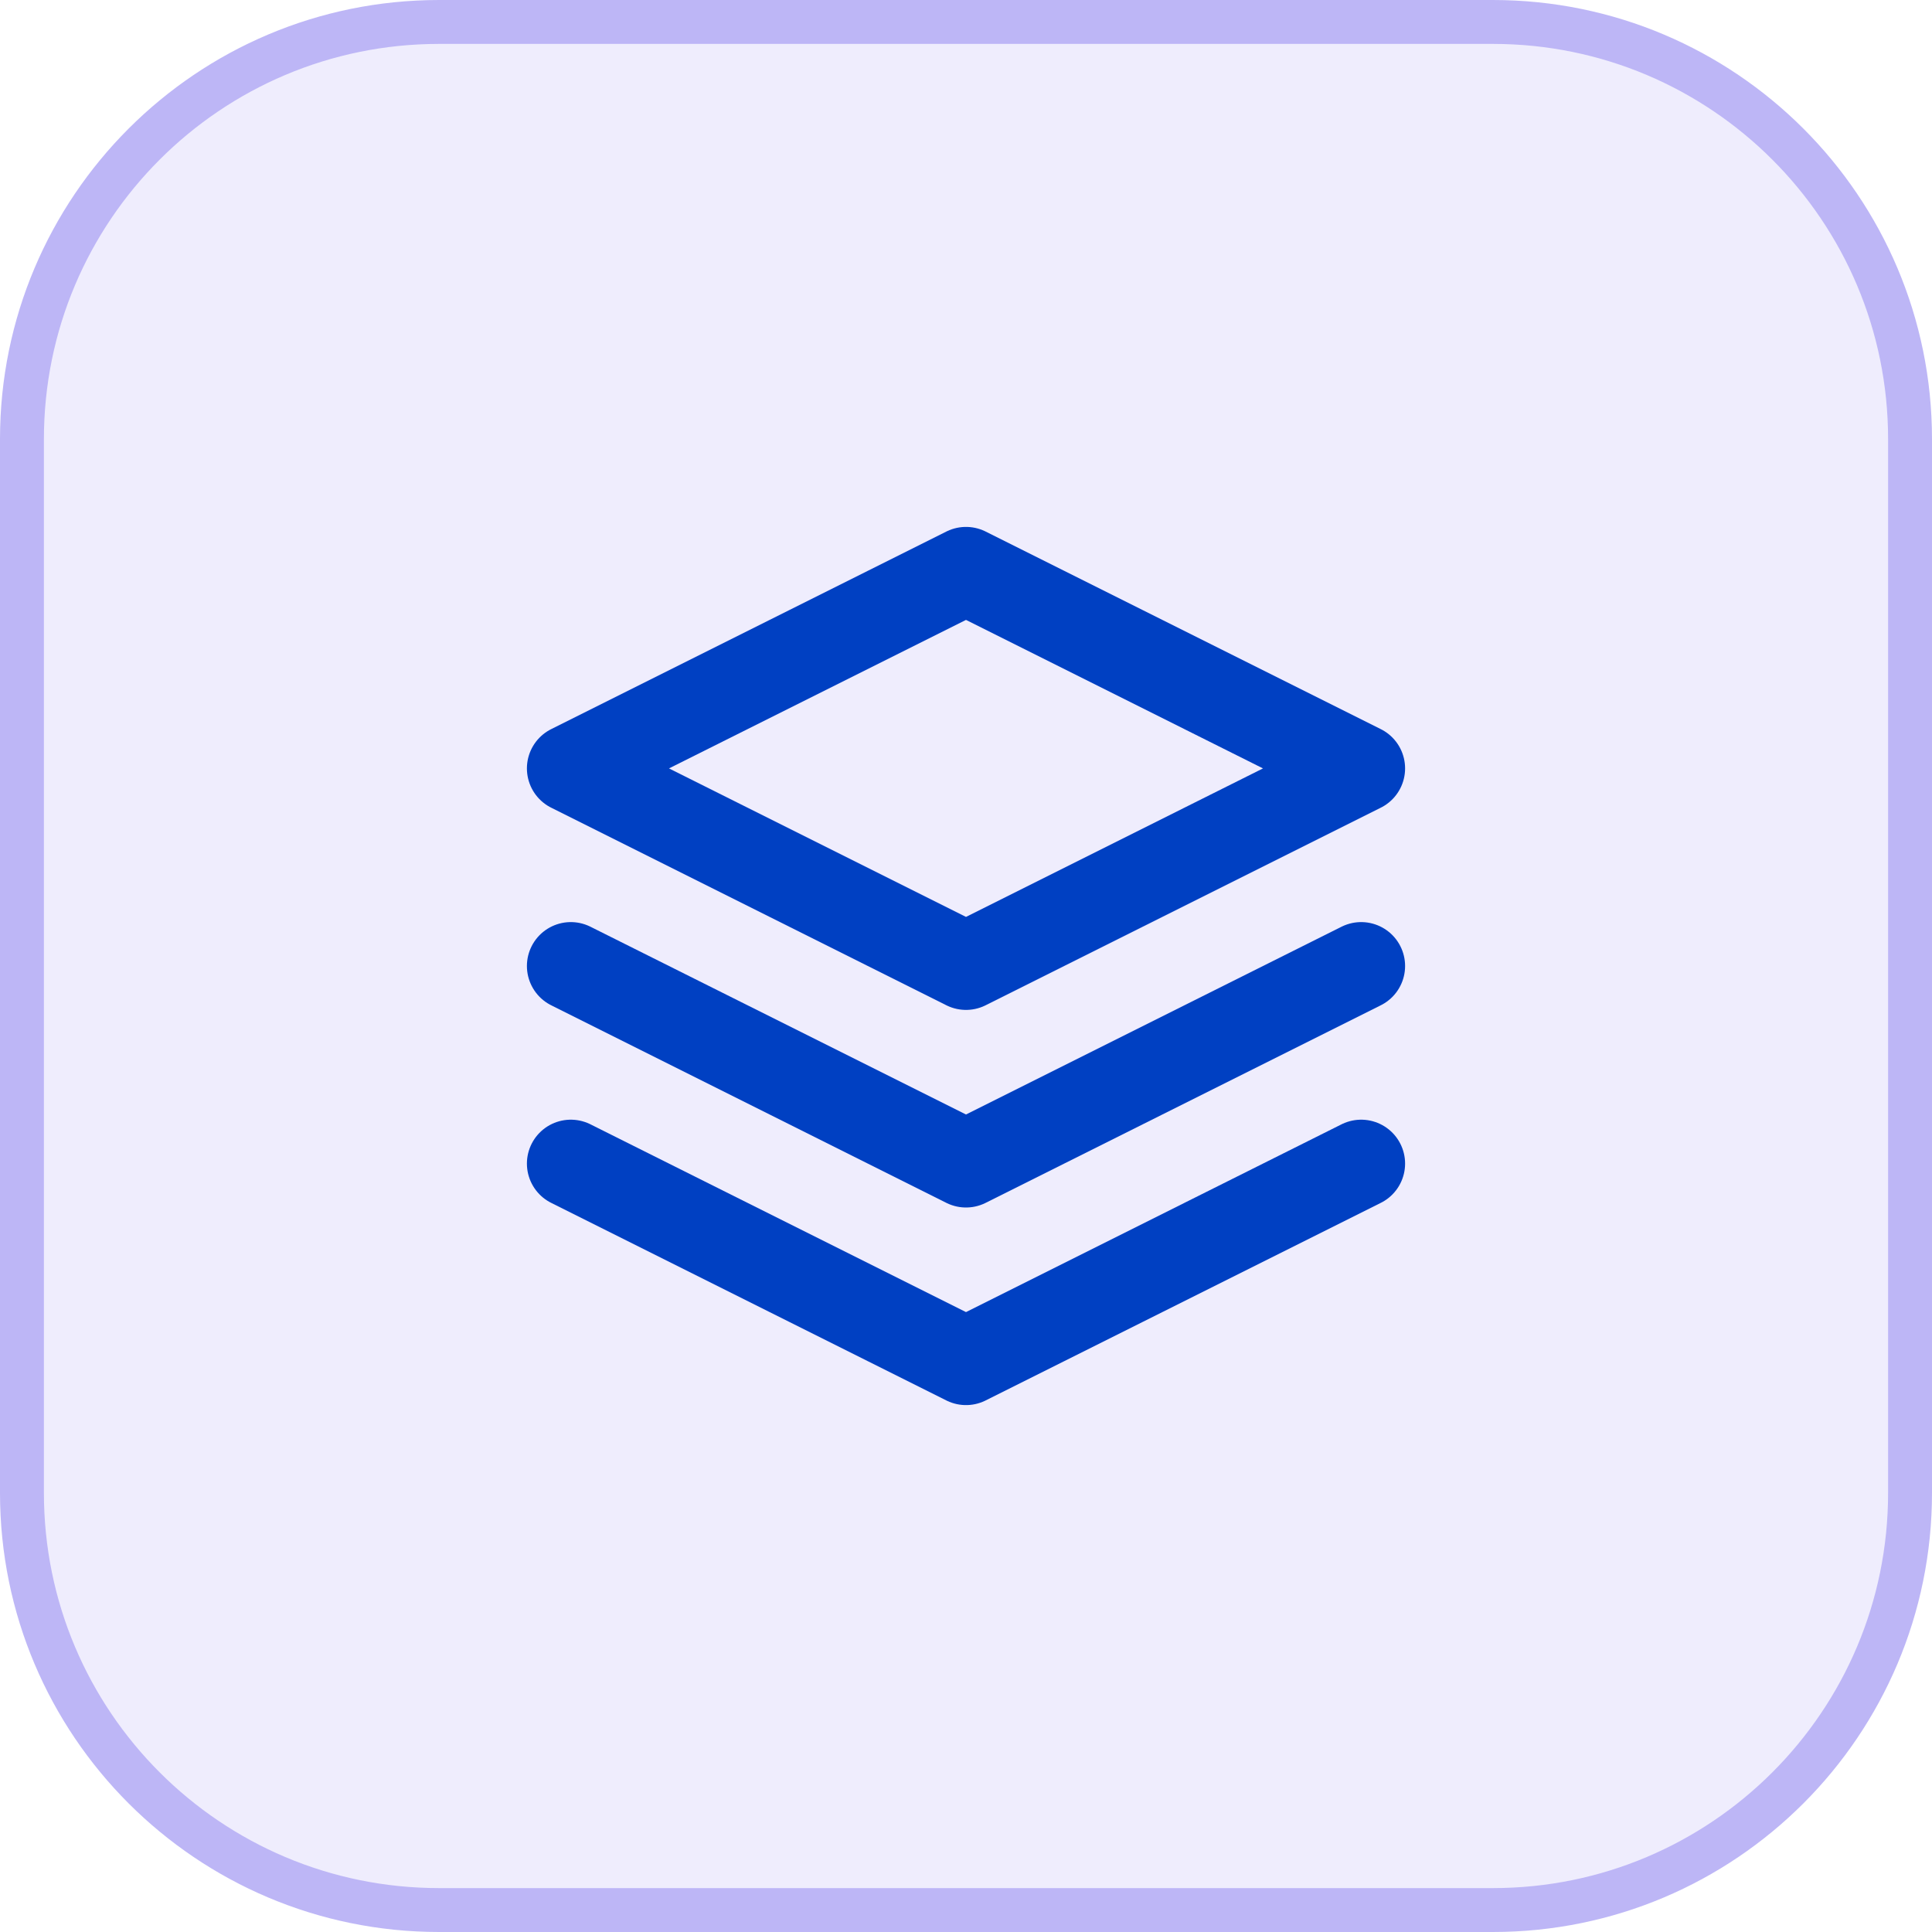
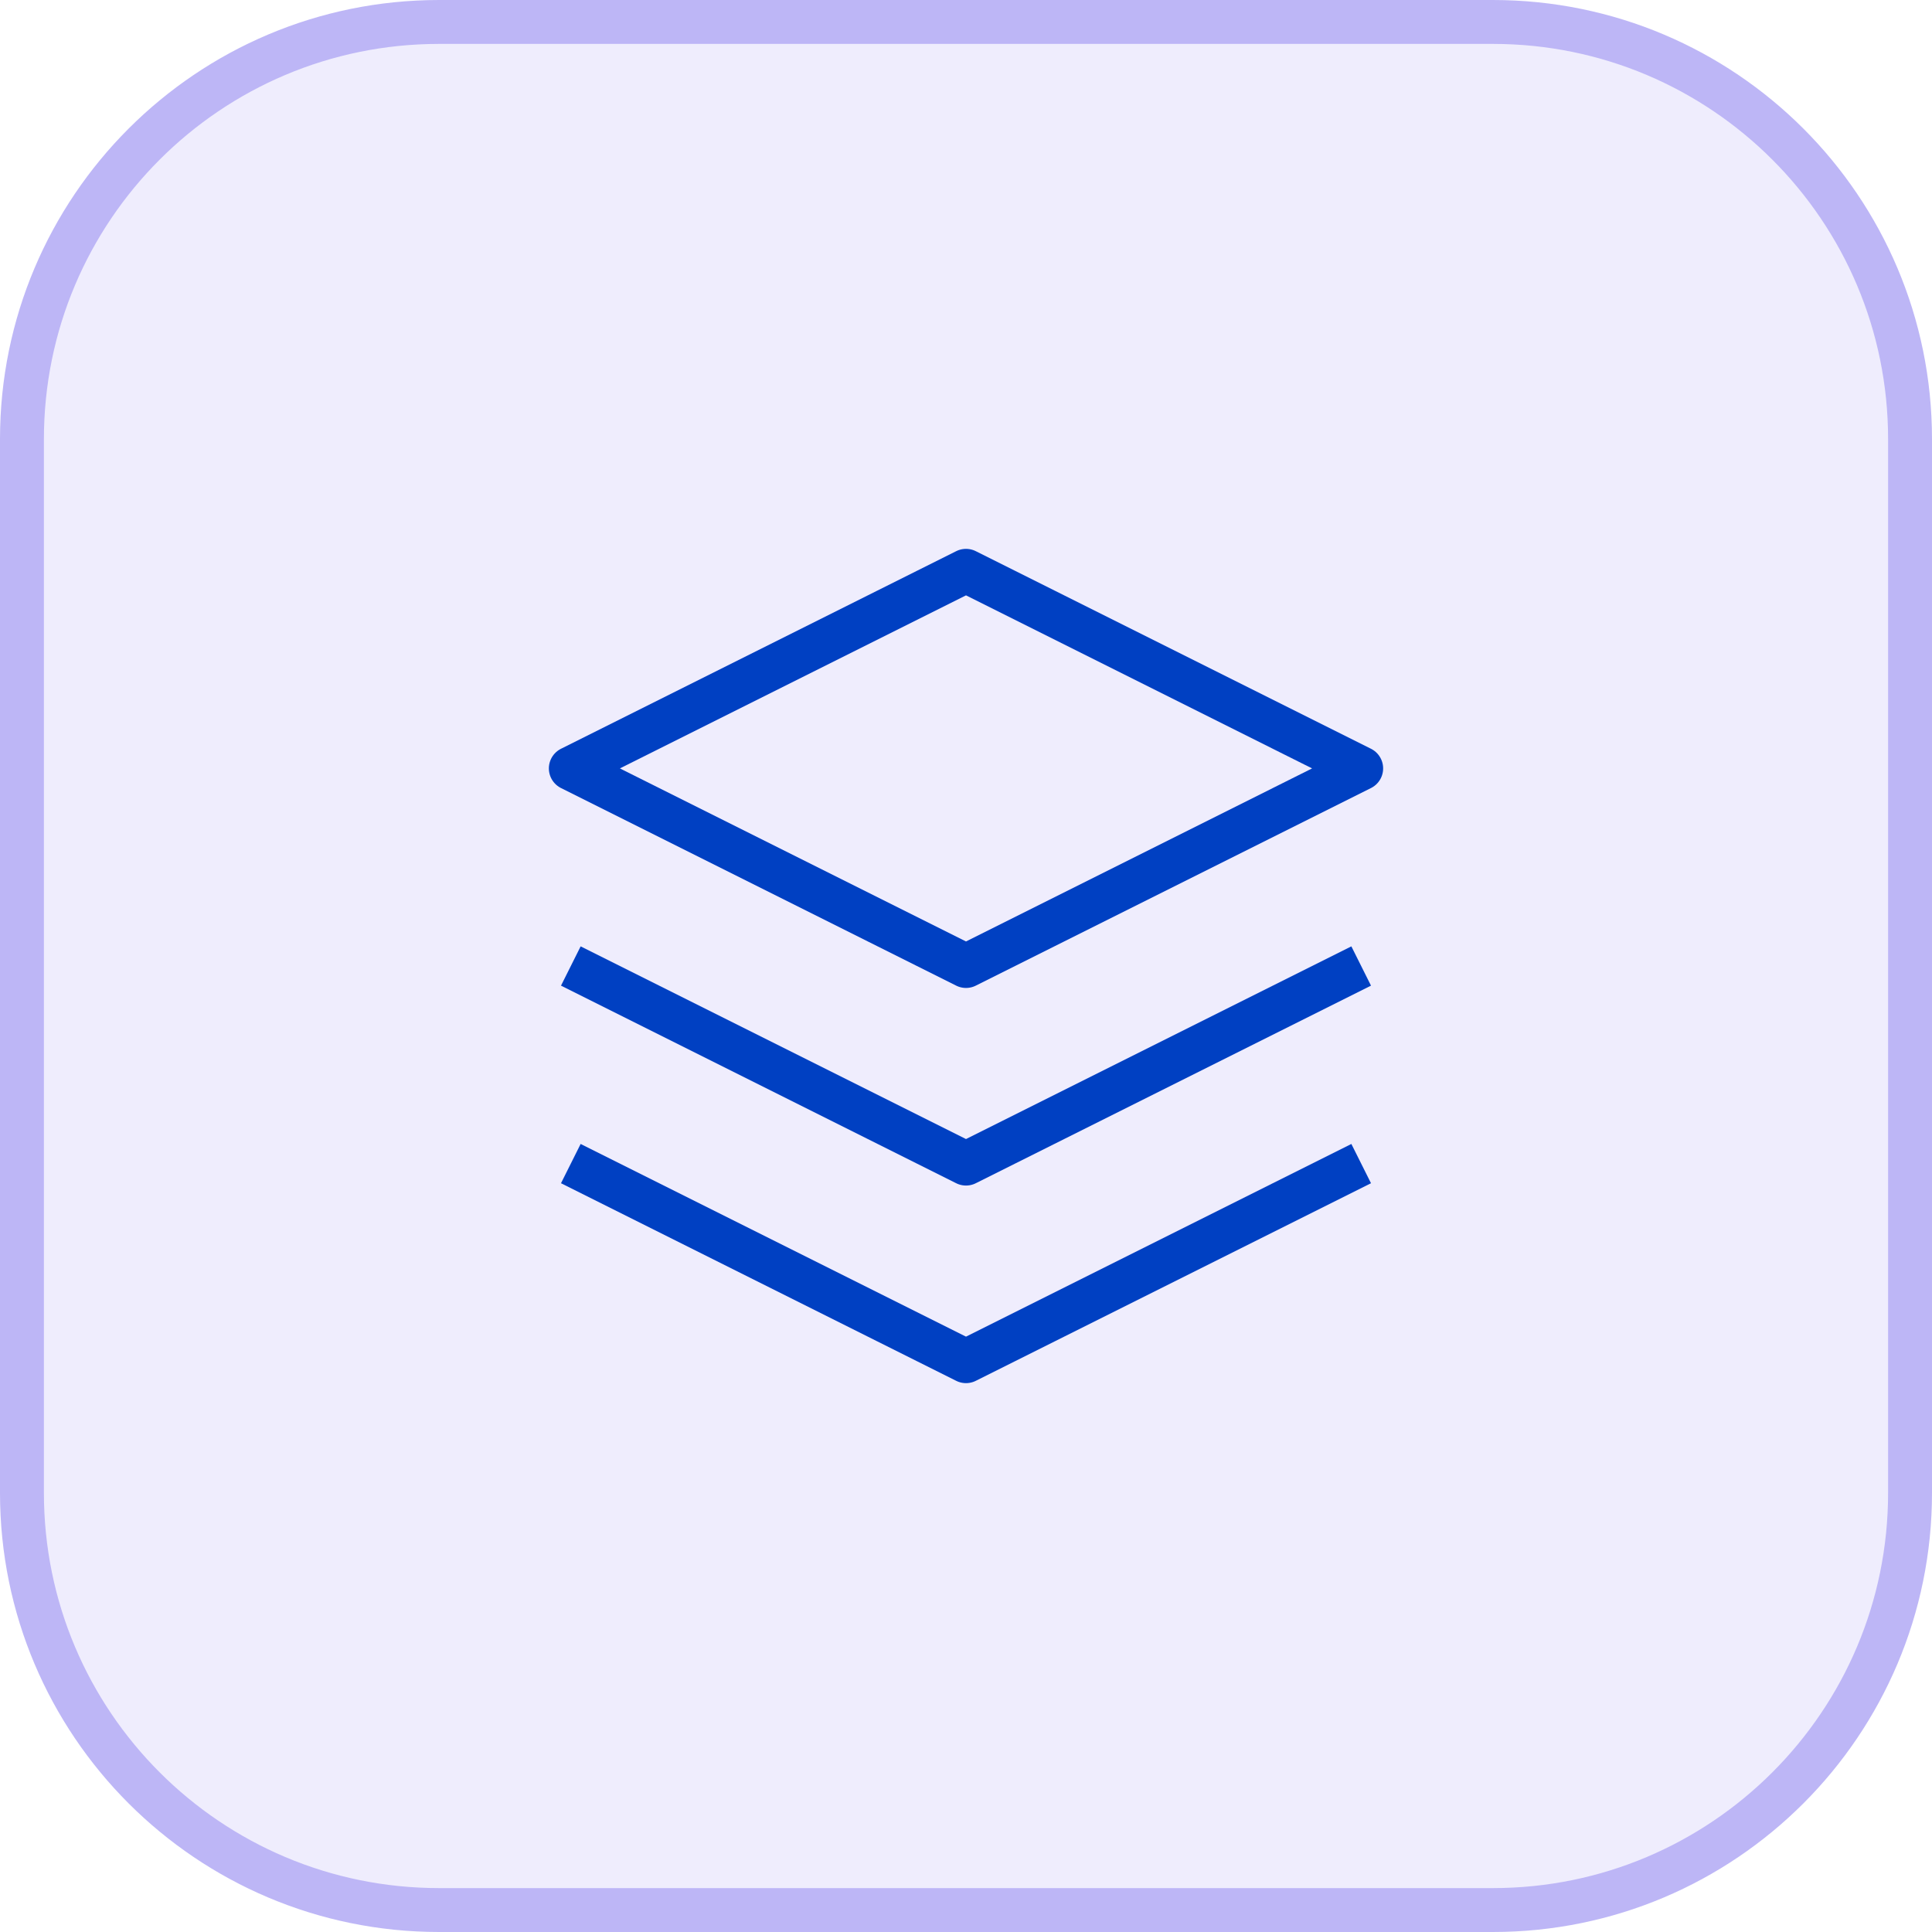
<svg xmlns="http://www.w3.org/2000/svg" width="44" height="44" viewBox="0 0 44 44" fill="none">
  <rect x="0.5" y="0.5" width="43" height="43" rx="9.5" fill="#EFEDFD" />
  <rect x="0.5" y="0.5" width="43" height="43" rx="9.5" stroke="#BDB6F6" />
-   <path d="M13 26.5L22 31L31 26.5" stroke="#0040C2" stroke-width="2" stroke-linecap="round" stroke-linejoin="round" />
-   <path d="M13 22L22 26.5L31 22" stroke="#0040C2" stroke-width="2" stroke-linecap="round" stroke-linejoin="round" />
-   <path d="M22 13L13 17.5L22 22L31 17.5L22 13Z" stroke="#0040C2" stroke-width="2" stroke-linecap="round" stroke-linejoin="round" />
+   <path d="M13 26.5L22 31L31 26.5" stroke="#0040C2" strokeWidth="2" strokeLinecap="round" stroke-linejoin="round" />
+   <path d="M13 22L22 26.5L31 22" stroke="#0040C2" strokeWidth="2" strokeLinecap="round" stroke-linejoin="round" />
+   <path d="M22 13L13 17.5L22 22L31 17.5L22 13Z" stroke="#0040C2" strokeWidth="2" strokeLinecap="round" stroke-linejoin="round" />
</svg>
